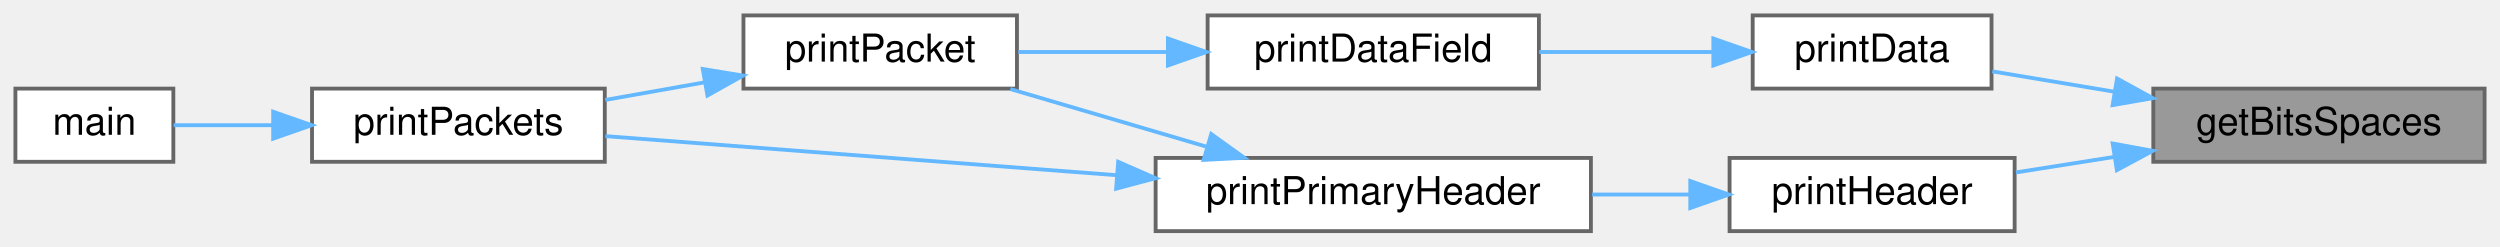
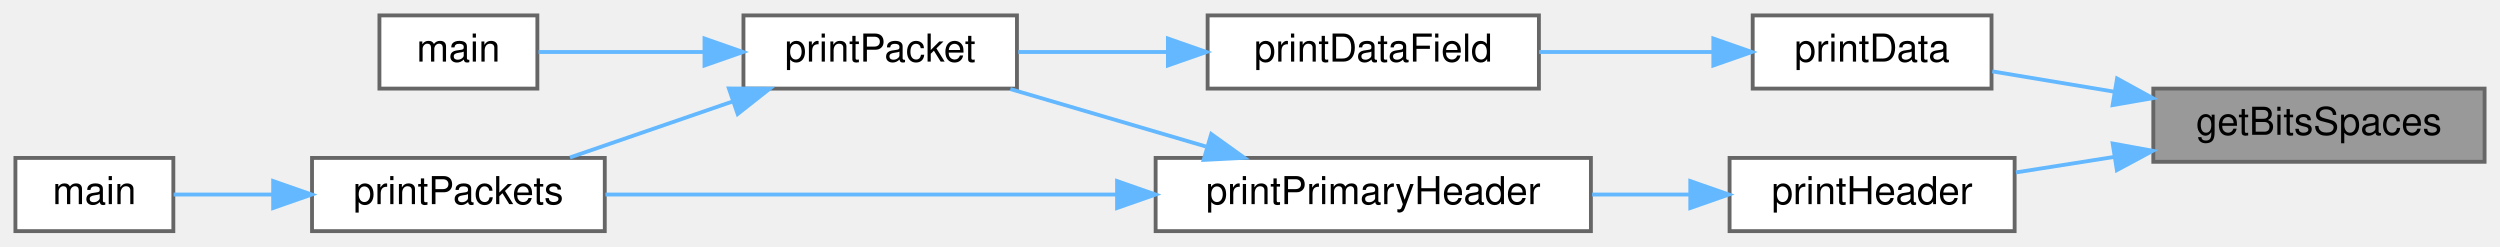
<svg xmlns="http://www.w3.org/2000/svg" xmlns:xlink="http://www.w3.org/1999/xlink" width="649pt" height="64pt" viewBox="0.00 0.00 649.00 64.00">
  <g id="graph0" class="graph" transform="scale(1 1) rotate(0) translate(4 60)">
    <g id="Node000001" class="node">
      <g id="a_Node000001">
        <a xlink:title="Generates a string of spaces for formatting binary outputs.">
          <polygon fill="#999999" stroke="#666666" points="641,-37 555,-37 555,-18 641,-18 641,-37" />
          <text text-anchor="middle" x="598" y="-25" font-family="Helvetica,sans-Serif" font-size="10.00">getBitsSpaces</text>
        </a>
      </g>
    </g>
    <g id="Node000002" class="node">
      <g id="a_Node000002">
        <a xlink:href="CCSDSUtils_8cpp.html#a6e927daa91ea42db4bb94bfc51425b96" target="_top" xlink:title="Prints the data field details, including the secondary header and application data.">
          <polygon fill="white" stroke="#666666" points="513,-56 451,-56 451,-37 513,-37 513,-56" />
          <text text-anchor="middle" x="482" y="-44" font-family="Helvetica,sans-Serif" font-size="10.00">printData</text>
        </a>
      </g>
    </g>
    <g id="edge1_Node000001_Node000002" class="edge">
      <g id="a_edge1_Node000001_Node000002">
        <a xlink:title=" ">
          <path fill="none" stroke="#63b8ff" d="M544.99,-36.17C534.11,-37.98 522.97,-39.84 513.2,-41.47" />
          <polygon fill="#63b8ff" stroke="#63b8ff" points="545.59,-39.62 554.87,-34.52 544.44,-32.71 545.59,-39.62" />
        </a>
      </g>
    </g>
-     <g id="Node000007" class="node">
-       <g id="a_Node000007">
+     <g id="Node000008" class="node">
+       <g id="a_Node000008">
        <a xlink:href="CCSDSUtils_8cpp.html#a993788a78365e86ff065ba8bedff543a" target="_top" xlink:title="Prints the header fields and their binary or hexadecimal representations.">
          <polygon fill="white" stroke="#666666" points="519,-19 445,-19 445,0 519,0 519,-19" />
          <text text-anchor="middle" x="482" y="-7" font-family="Helvetica,sans-Serif" font-size="10.00">printHeader</text>
        </a>
      </g>
    </g>
-     <g id="edge6_Node000001_Node000007" class="edge">
-       <g id="a_edge6_Node000001_Node000007">
+     <g id="edge7_Node000001_Node000008" class="edge">
+       <g id="a_edge7_Node000001_Node000008">
        <a xlink:title=" ">
          <path fill="none" stroke="#63b8ff" d="M544.86,-19.27C536.24,-17.91 527.46,-16.52 519.33,-15.24" />
          <polygon fill="#63b8ff" stroke="#63b8ff" points="544.45,-22.75 554.87,-20.85 545.54,-15.83 544.45,-22.75" />
        </a>
      </g>
    </g>
    <g id="Node000003" class="node">
      <g id="a_Node000003">
        <a xlink:href="CCSDSUtils_8cpp.html#aed99c8e7576ac25c49f6b913b46d1b76" target="_top" xlink:title="Prints the data field and the CRC-16 checksum of the packet.">
          <polygon fill="white" stroke="#666666" points="395.5,-56 309.5,-56 309.5,-37 395.5,-37 395.5,-56" />
          <text text-anchor="middle" x="352.5" y="-44" font-family="Helvetica,sans-Serif" font-size="10.00">printDataField</text>
        </a>
      </g>
    </g>
    <g id="edge2_Node000002_Node000003" class="edge">
      <g id="a_edge2_Node000002_Node000003">
        <a xlink:title=" ">
          <path fill="none" stroke="#63b8ff" d="M440.69,-46.5C426.31,-46.5 410.08,-46.5 395.56,-46.5" />
          <polygon fill="#63b8ff" stroke="#63b8ff" points="440.78,-50 450.78,-46.5 440.78,-43 440.78,-50" />
        </a>
      </g>
    </g>
    <g id="Node000004" class="node">
      <g id="a_Node000004">
        <a xlink:href="CCSDSUtils_8cpp.html#a2e40e3867139b28c1b2fa0465c3afd7e" target="_top" xlink:title="Prints to console a CCSDS Packets, breaking it down to Primary header and Data field.">
          <polygon fill="white" stroke="#666666" points="260,-56 189,-56 189,-37 260,-37 260,-56" />
          <text text-anchor="middle" x="224.5" y="-44" font-family="Helvetica,sans-Serif" font-size="10.00">printPacket</text>
        </a>
      </g>
    </g>
    <g id="edge3_Node000003_Node000004" class="edge">
      <g id="a_edge3_Node000003_Node000004">
        <a xlink:title=" ">
          <path fill="none" stroke="#63b8ff" d="M298.93,-46.5C285.92,-46.5 272.29,-46.5 260.36,-46.5" />
          <polygon fill="#63b8ff" stroke="#63b8ff" points="299.19,-50 309.19,-46.5 299.19,-43 299.19,-50" />
        </a>
      </g>
    </g>
    <g id="Node000005" class="node">
      <g id="a_Node000005">
-         <a xlink:href="CCSDSUtils_8cpp.html#ad200055b4cb44dddba0ced16faee7d69" target="_top" xlink:title="Prints to console a series of CCSDS Packets contained in the manager.">
-           <polygon fill="white" stroke="#666666" points="153,-37 77,-37 77,-18 153,-18 153,-37" />
-           <text text-anchor="middle" x="115" y="-25" font-family="Helvetica,sans-Serif" font-size="10.00">printPackets</text>
+         <a xlink:href="exec__validator_8cpp.html#a638b85ceffac097c2aa79b76ba8c055e" target="_top" xlink:title=" ">
+           <polygon fill="white" stroke="#666666" points="135.5,-56 94.5,-56 94.5,-37 135.5,-37 135.5,-56" />
+           <text text-anchor="middle" x="115" y="-44" font-family="Helvetica,sans-Serif" font-size="10.00">main</text>
        </a>
      </g>
    </g>
    <g id="edge4_Node000004_Node000005" class="edge">
      <g id="a_edge4_Node000004_Node000005">
        <a xlink:title=" ">
-           <path fill="none" stroke="#63b8ff" d="M179,-38.64C170.4,-37.12 161.47,-35.54 153.14,-34.06" />
-           <polygon fill="#63b8ff" stroke="#63b8ff" points="178.44,-42.09 188.89,-40.38 179.66,-35.2 178.44,-42.09" />
+           <path fill="none" stroke="#63b8ff" d="M178.75,-46.5C163.79,-46.5 147.87,-46.5 135.81,-46.5" />
+           <polygon fill="#63b8ff" stroke="#63b8ff" points="178.89,-50 188.89,-46.5 178.89,-43 178.89,-50" />
        </a>
      </g>
    </g>
    <g id="Node000006" class="node">
      <g id="a_Node000006">
-         <a xlink:href="exec__decoder_8cpp.html#a638b85ceffac097c2aa79b76ba8c055e" target="_top" xlink:title=" ">
-           <polygon fill="white" stroke="#666666" points="41,-37 0,-37 0,-18 41,-18 41,-37" />
-           <text text-anchor="middle" x="20.5" y="-25" font-family="Helvetica,sans-Serif" font-size="10.00">main</text>
+         <a xlink:href="CCSDSUtils_8cpp.html#ad200055b4cb44dddba0ced16faee7d69" target="_top" xlink:title="Prints to console a series of CCSDS Packets contained in the manager.">
+           <polygon fill="white" stroke="#666666" points="153,-19 77,-19 77,0 153,0 153,-19" />
+           <text text-anchor="middle" x="115" y="-7" font-family="Helvetica,sans-Serif" font-size="10.00">printPackets</text>
        </a>
      </g>
    </g>
-     <g id="edge5_Node000005_Node000006" class="edge">
-       <g id="a_edge5_Node000005_Node000006">
+     <g id="edge5_Node000004_Node000006" class="edge">
+       <g id="a_edge5_Node000004_Node000006">
        <a xlink:title=" ">
-           <path fill="none" stroke="#63b8ff" d="M66.72,-27.5C57.65,-27.5 48.64,-27.5 41.07,-27.5" />
-           <polygon fill="#63b8ff" stroke="#63b8ff" points="66.91,-31 76.91,-27.5 66.91,-24 66.91,-31" />
+           <path fill="none" stroke="#63b8ff" d="M186.08,-33.62C172.25,-28.86 156.82,-23.55 143.96,-19.12" />
+           <polygon fill="#63b8ff" stroke="#63b8ff" points="185.22,-37.03 195.82,-36.97 187.5,-30.41 185.22,-37.03" />
        </a>
      </g>
    </g>
-     <g id="Node000008" class="node">
-       <g id="a_Node000008">
+     <g id="Node000007" class="node">
+       <g id="a_Node000007">
+         <a xlink:href="exec__decoder_8cpp.html#a638b85ceffac097c2aa79b76ba8c055e" target="_top" xlink:title=" ">
+           <polygon fill="white" stroke="#666666" points="41,-19 0,-19 0,0 41,0 41,-19" />
+           <text text-anchor="middle" x="20.5" y="-7" font-family="Helvetica,sans-Serif" font-size="10.00">main</text>
+         </a>
+       </g>
+     </g>
+     <g id="edge6_Node000006_Node000007" class="edge">
+       <g id="a_edge6_Node000006_Node000007">
+         <a xlink:title=" ">
+           <path fill="none" stroke="#63b8ff" d="M66.72,-9.5C57.65,-9.5 48.64,-9.5 41.07,-9.5" />
+           <polygon fill="#63b8ff" stroke="#63b8ff" points="66.91,-13 76.91,-9.5 66.91,-6 66.91,-13" />
+         </a>
+       </g>
+     </g>
+     <g id="Node000009" class="node">
+       <g id="a_Node000009">
        <a xlink:href="CCSDSUtils_8cpp.html#a3c45ef84a35555519e34164e000dada5" target="_top" xlink:title="Prints to console the primary header of a provided CCSDS packet.">
          <polygon fill="white" stroke="#666666" points="409,-19 296,-19 296,0 409,0 409,-19" />
          <text text-anchor="middle" x="352.5" y="-7" font-family="Helvetica,sans-Serif" font-size="10.00">printPrimaryHeader</text>
        </a>
      </g>
    </g>
-     <g id="edge7_Node000007_Node000008" class="edge">
-       <g id="a_edge7_Node000007_Node000008">
+     <g id="edge8_Node000008_Node000009" class="edge">
+       <g id="a_edge8_Node000008_Node000009">
        <a xlink:title=" ">
          <path fill="none" stroke="#63b8ff" d="M434.65,-9.5C426.43,-9.5 417.78,-9.5 409.32,-9.5" />
          <polygon fill="#63b8ff" stroke="#63b8ff" points="434.8,-13 444.8,-9.5 434.8,-6 434.8,-13" />
        </a>
      </g>
    </g>
-     <g id="edge8_Node000008_Node000004" class="edge">
-       <g id="a_edge8_Node000008_Node000004">
+     <g id="edge9_Node000009_Node000004" class="edge">
+       <g id="a_edge9_Node000009_Node000004">
        <a xlink:title=" ">
          <path fill="none" stroke="#63b8ff" d="M309.06,-21.96C292.48,-26.83 273.78,-32.32 258.28,-36.88" />
          <polygon fill="#63b8ff" stroke="#63b8ff" points="310.44,-25.2 319.05,-19.03 308.47,-18.49 310.44,-25.2" />
        </a>
      </g>
    </g>
-     <g id="edge9_Node000008_Node000005" class="edge">
-       <g id="a_edge9_Node000008_Node000005">
+     <g id="edge10_Node000009_Node000006" class="edge">
+       <g id="a_edge10_Node000009_Node000006">
        <a xlink:title=" ">
-           <path fill="none" stroke="#63b8ff" d="M285.92,-14.51C243.09,-17.79 188.71,-21.94 153.16,-24.66" />
-           <polygon fill="#63b8ff" stroke="#63b8ff" points="286.28,-17.99 295.99,-13.74 285.75,-11.02 286.28,-17.99" />
+           <path fill="none" stroke="#63b8ff" d="M285.92,-9.5C243.09,-9.5 188.71,-9.5 153.16,-9.5" />
+           <polygon fill="#63b8ff" stroke="#63b8ff" points="285.99,-13 295.99,-9.5 285.99,-6 285.99,-13" />
        </a>
      </g>
    </g>
  </g>
</svg>
